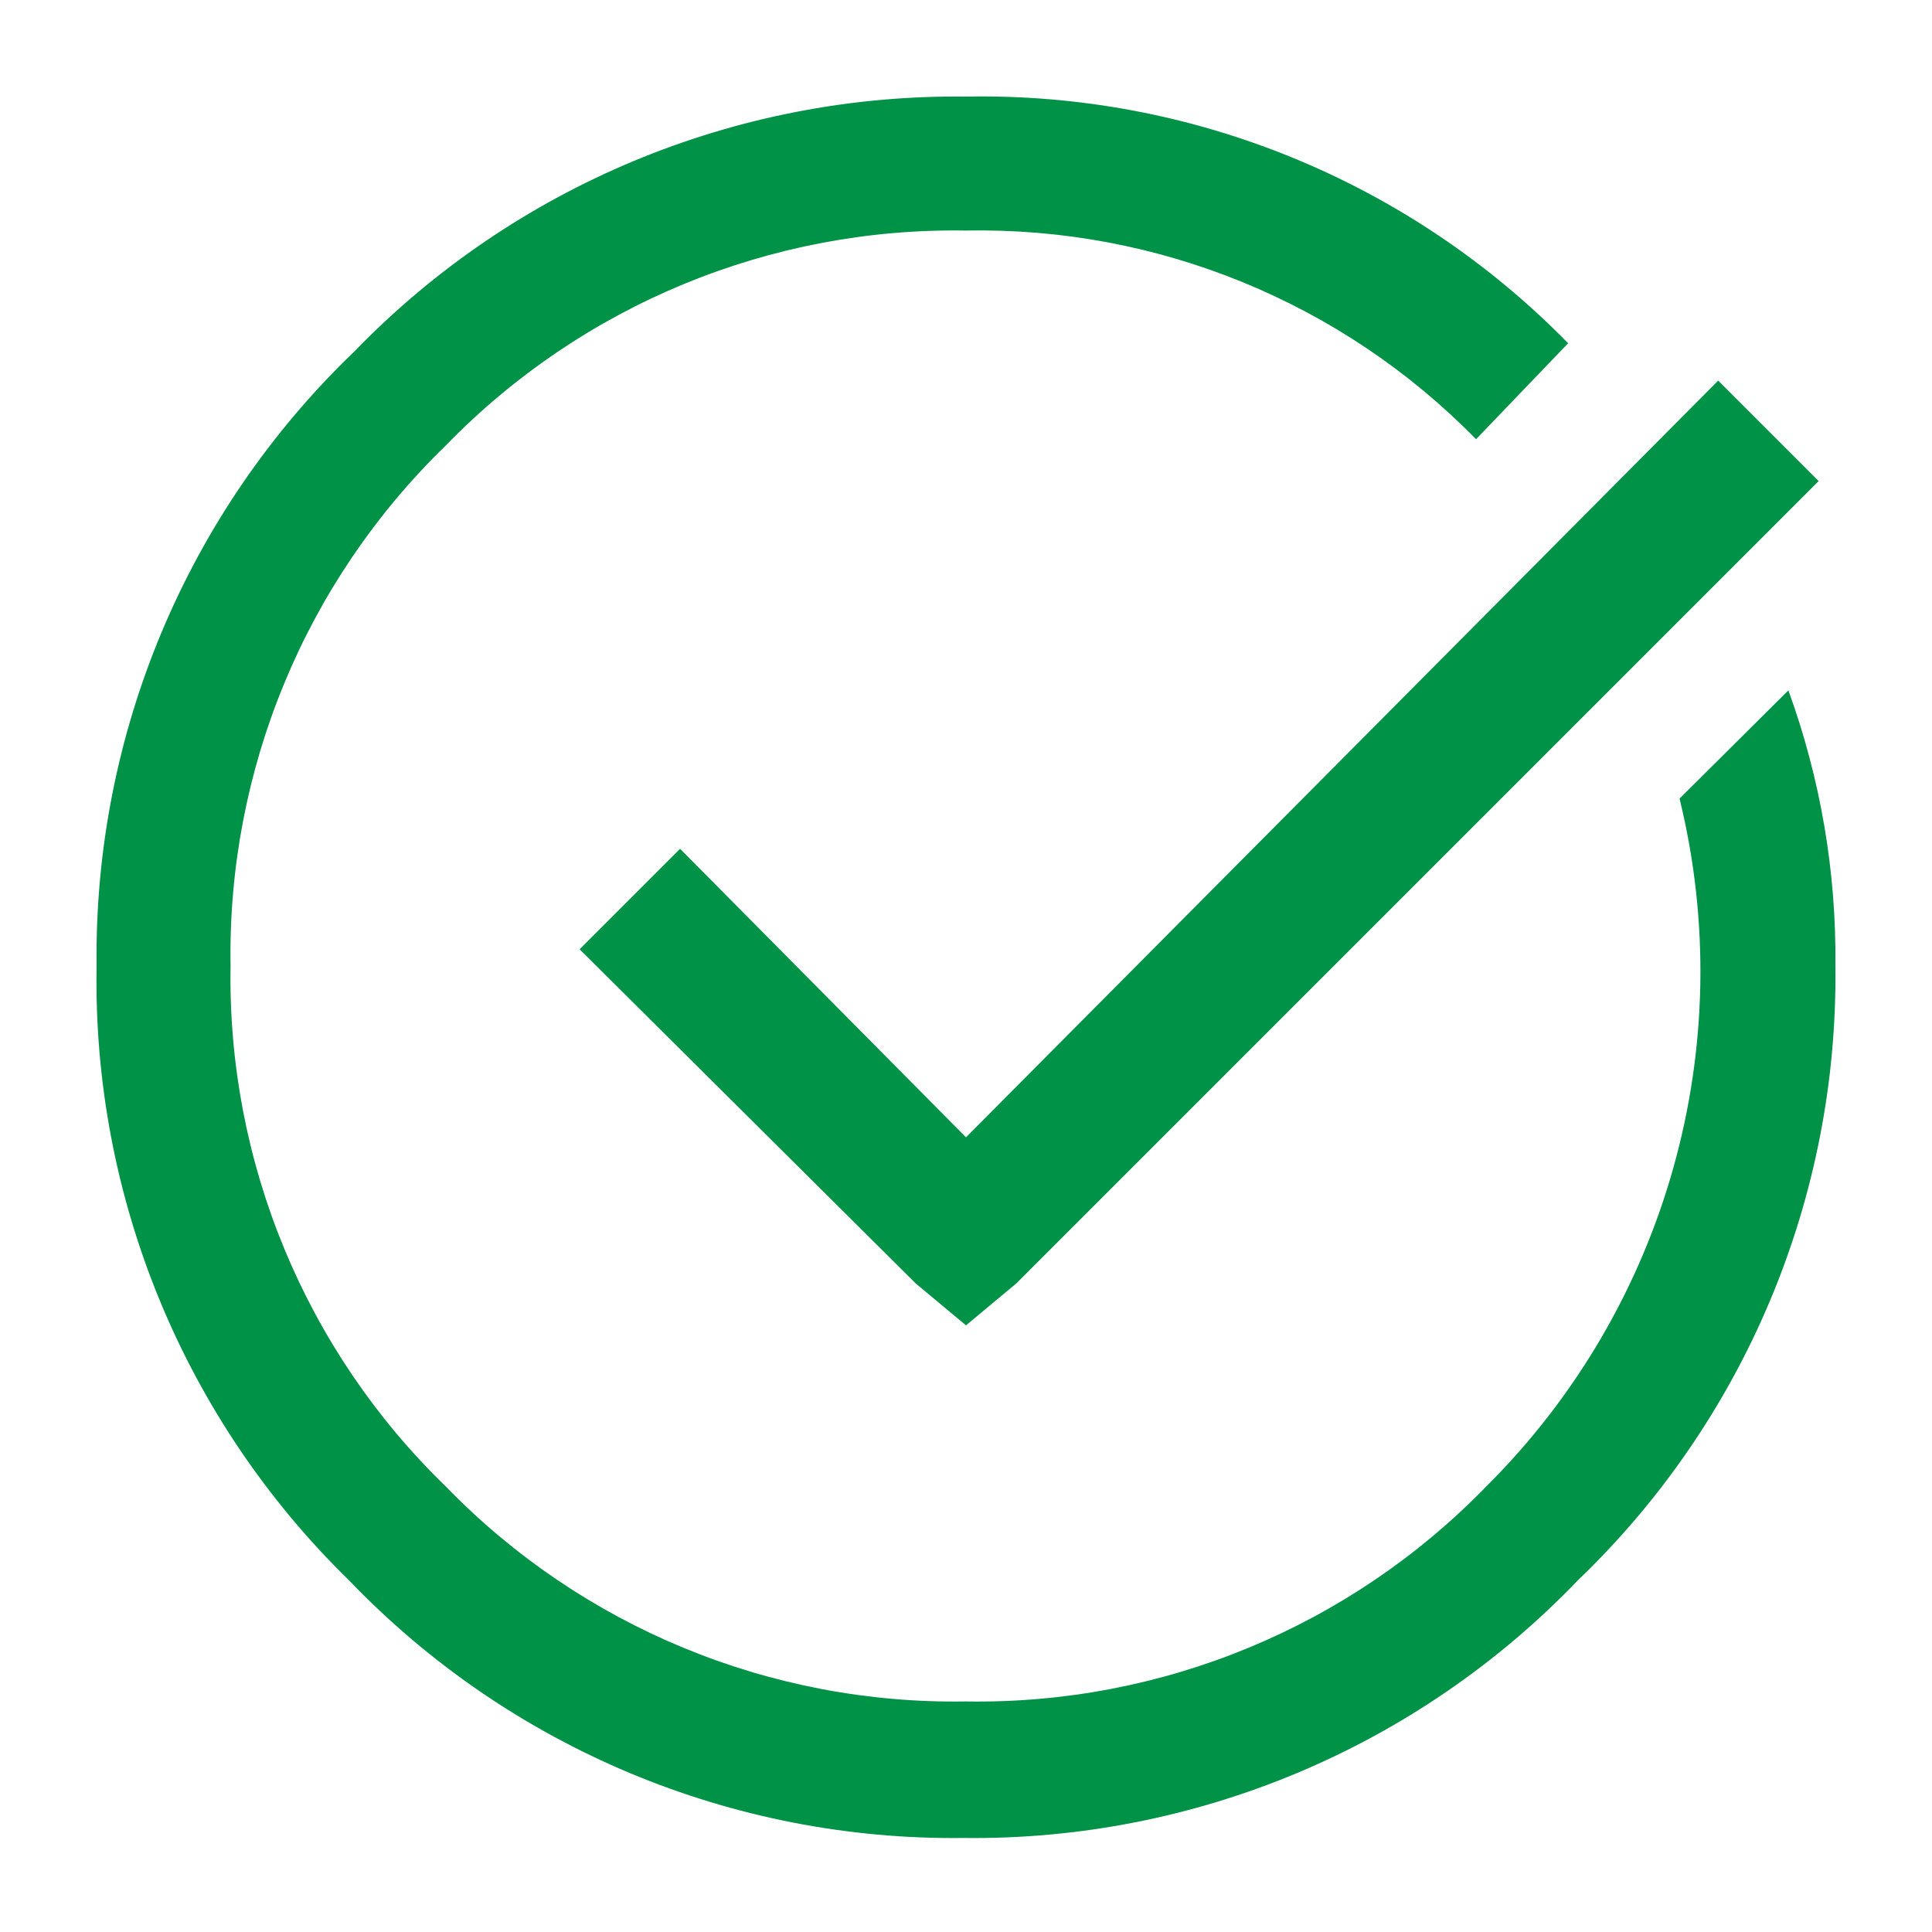
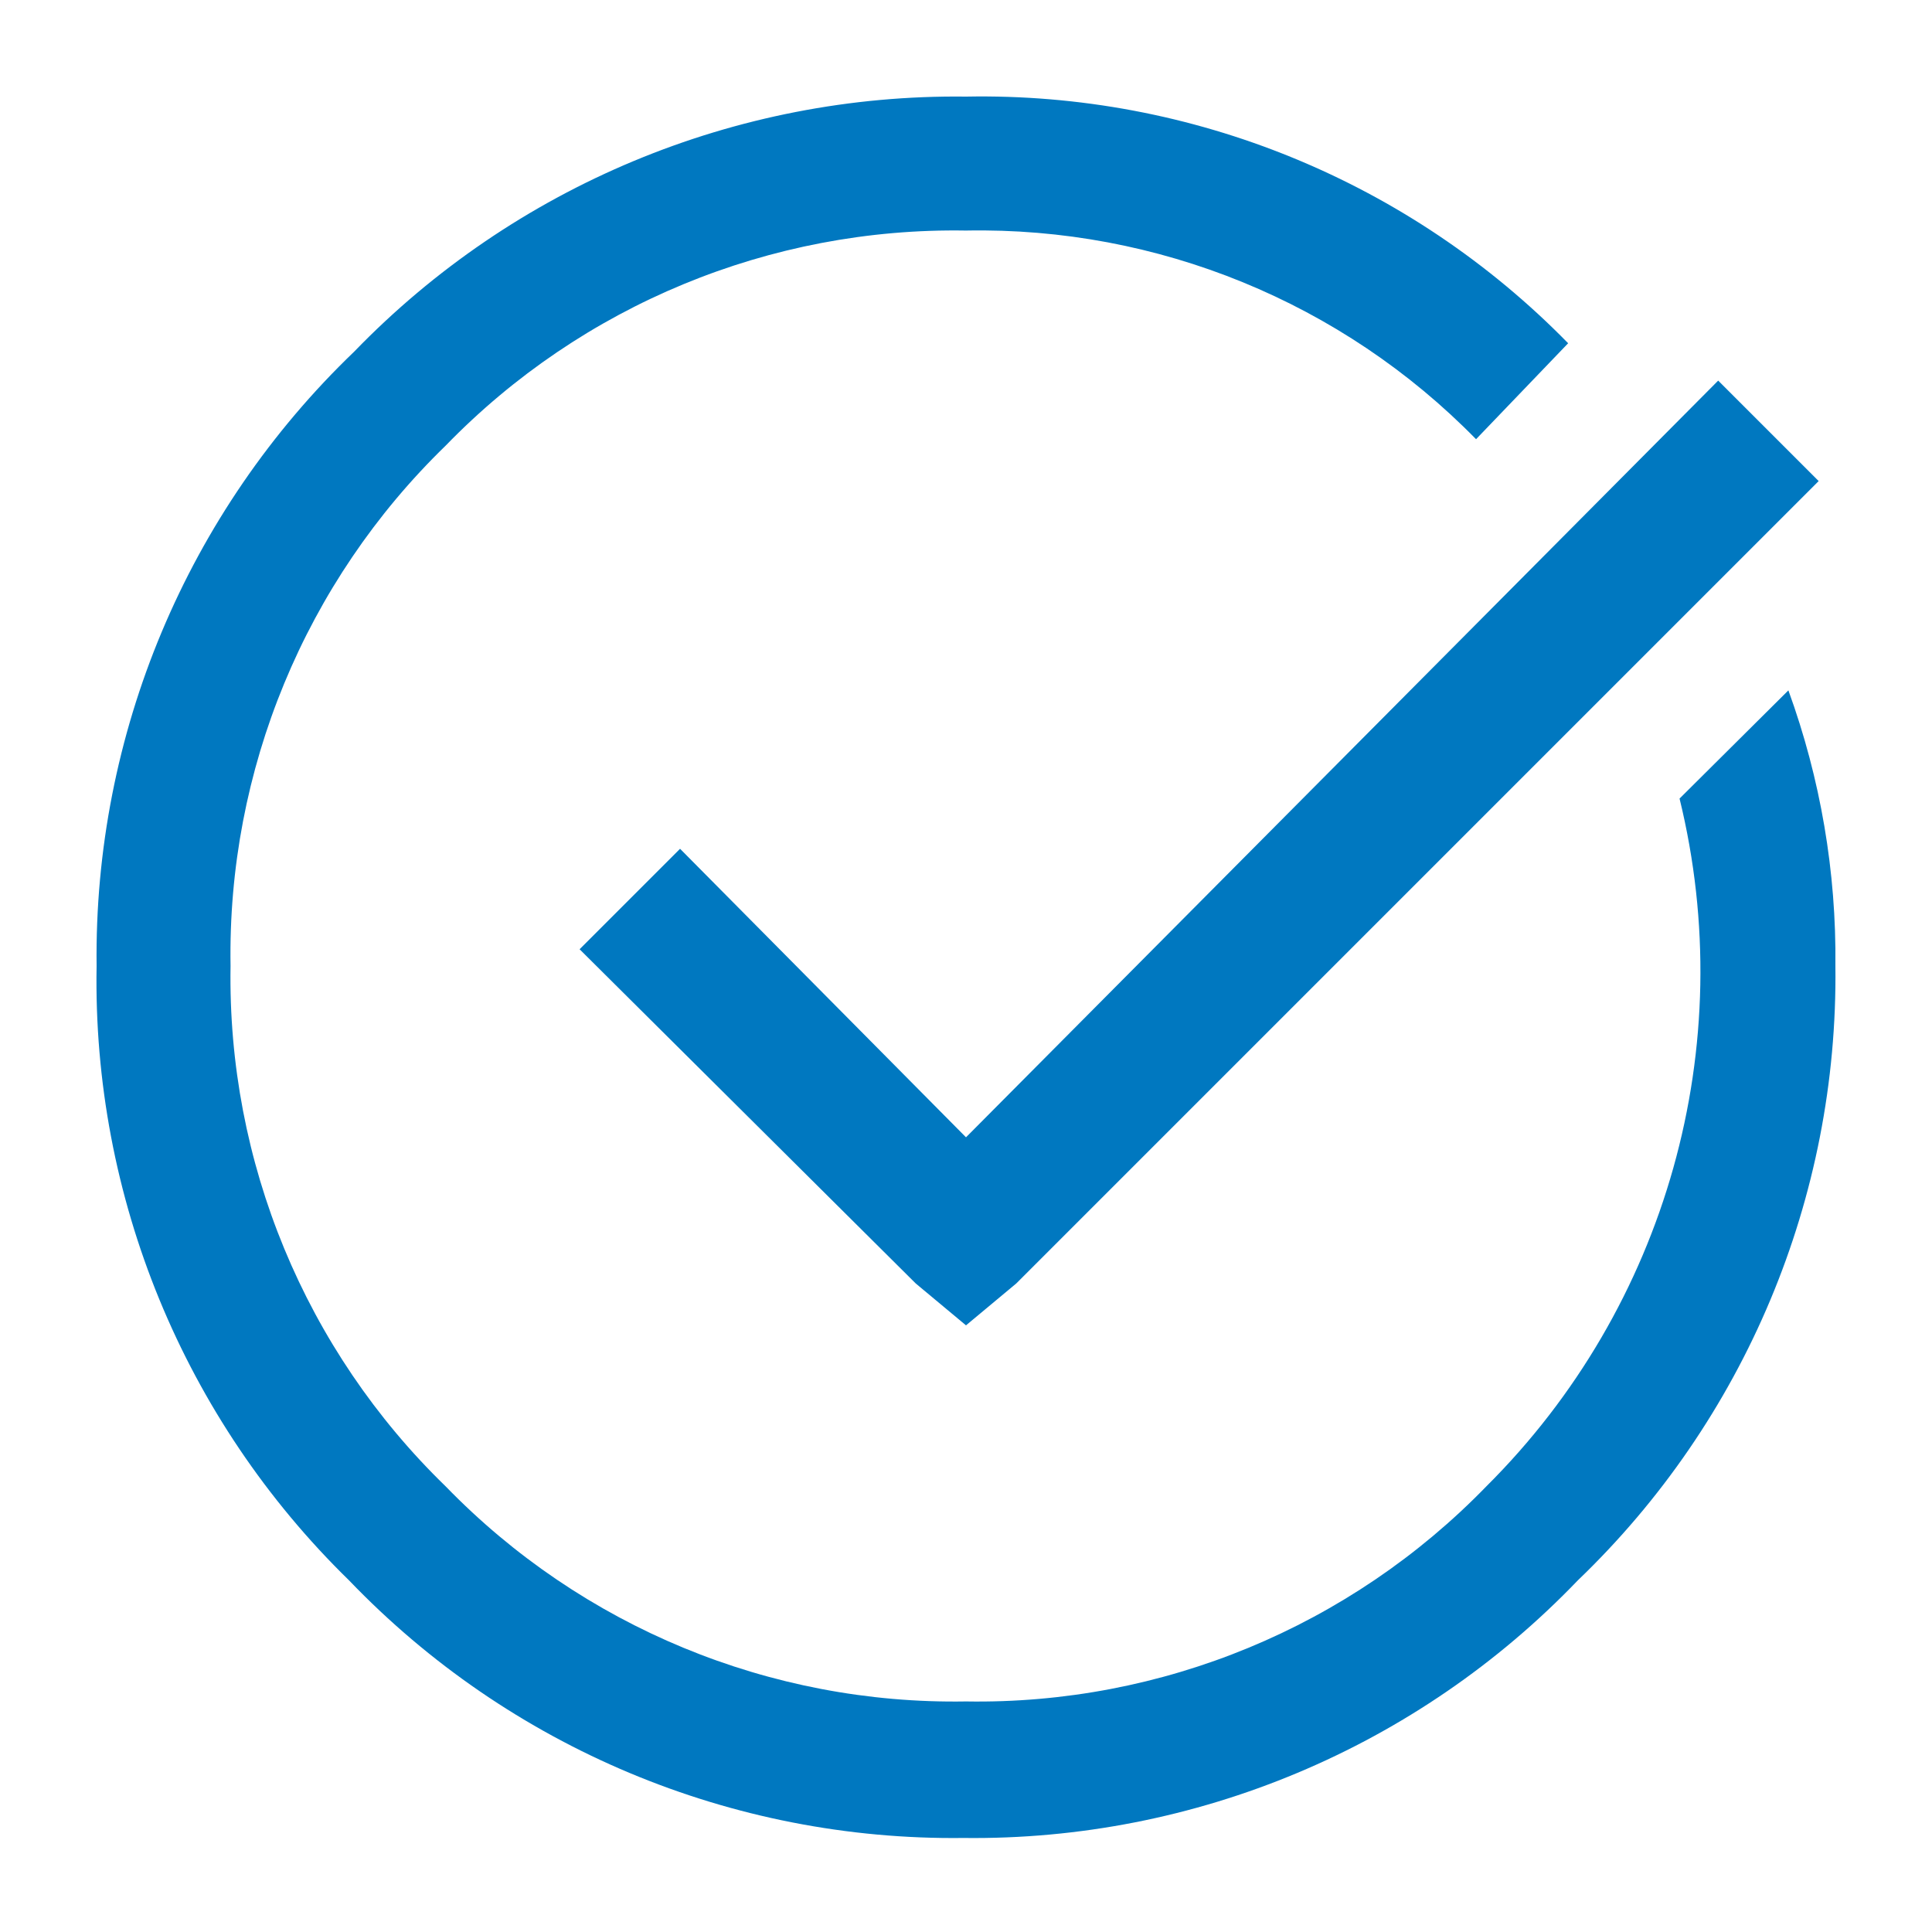
<svg xmlns="http://www.w3.org/2000/svg" id="Layer_1" data-name="Layer 1" viewBox="0 0 30 30">
  <defs>
    <style>
-       .cls-1{fill:#009246;}
+       .cls-1{fill:#0078C0;}
    </style>
  </defs>
  <path d="M15 1.5a12.74 12.74 0 0 1 9.35 3.83l-1.43 1.49A10.79 10.79 0 0 0 15 3.58a11 11 0 0 0-8.08 3.34A11 11 0 0 0 3.58 15a11 11 0 0 0 3.34 8.08A11 11 0 0 0 15 26.42a11 11 0 0 0 8.08-3.34 11.28 11.28 0 0 0 3-10.68l1.69-1.68A12.12 12.12 0 0 1 28.5 15a13 13 0 0 1-4 9.54 13 13 0 0 1-9.54 4 13 13 0 0 1-9.54-4A13 13 0 0 1 1.5 15a13 13 0 0 1 4-9.54A13 13 0 0 1 15 1.5zm11.68 4.41l1.56 1.56-12.46 12.46-.78.65-.78-.65L9 14.74l1.56-1.56L15 17.66z" class="cls-1" />
</svg>
